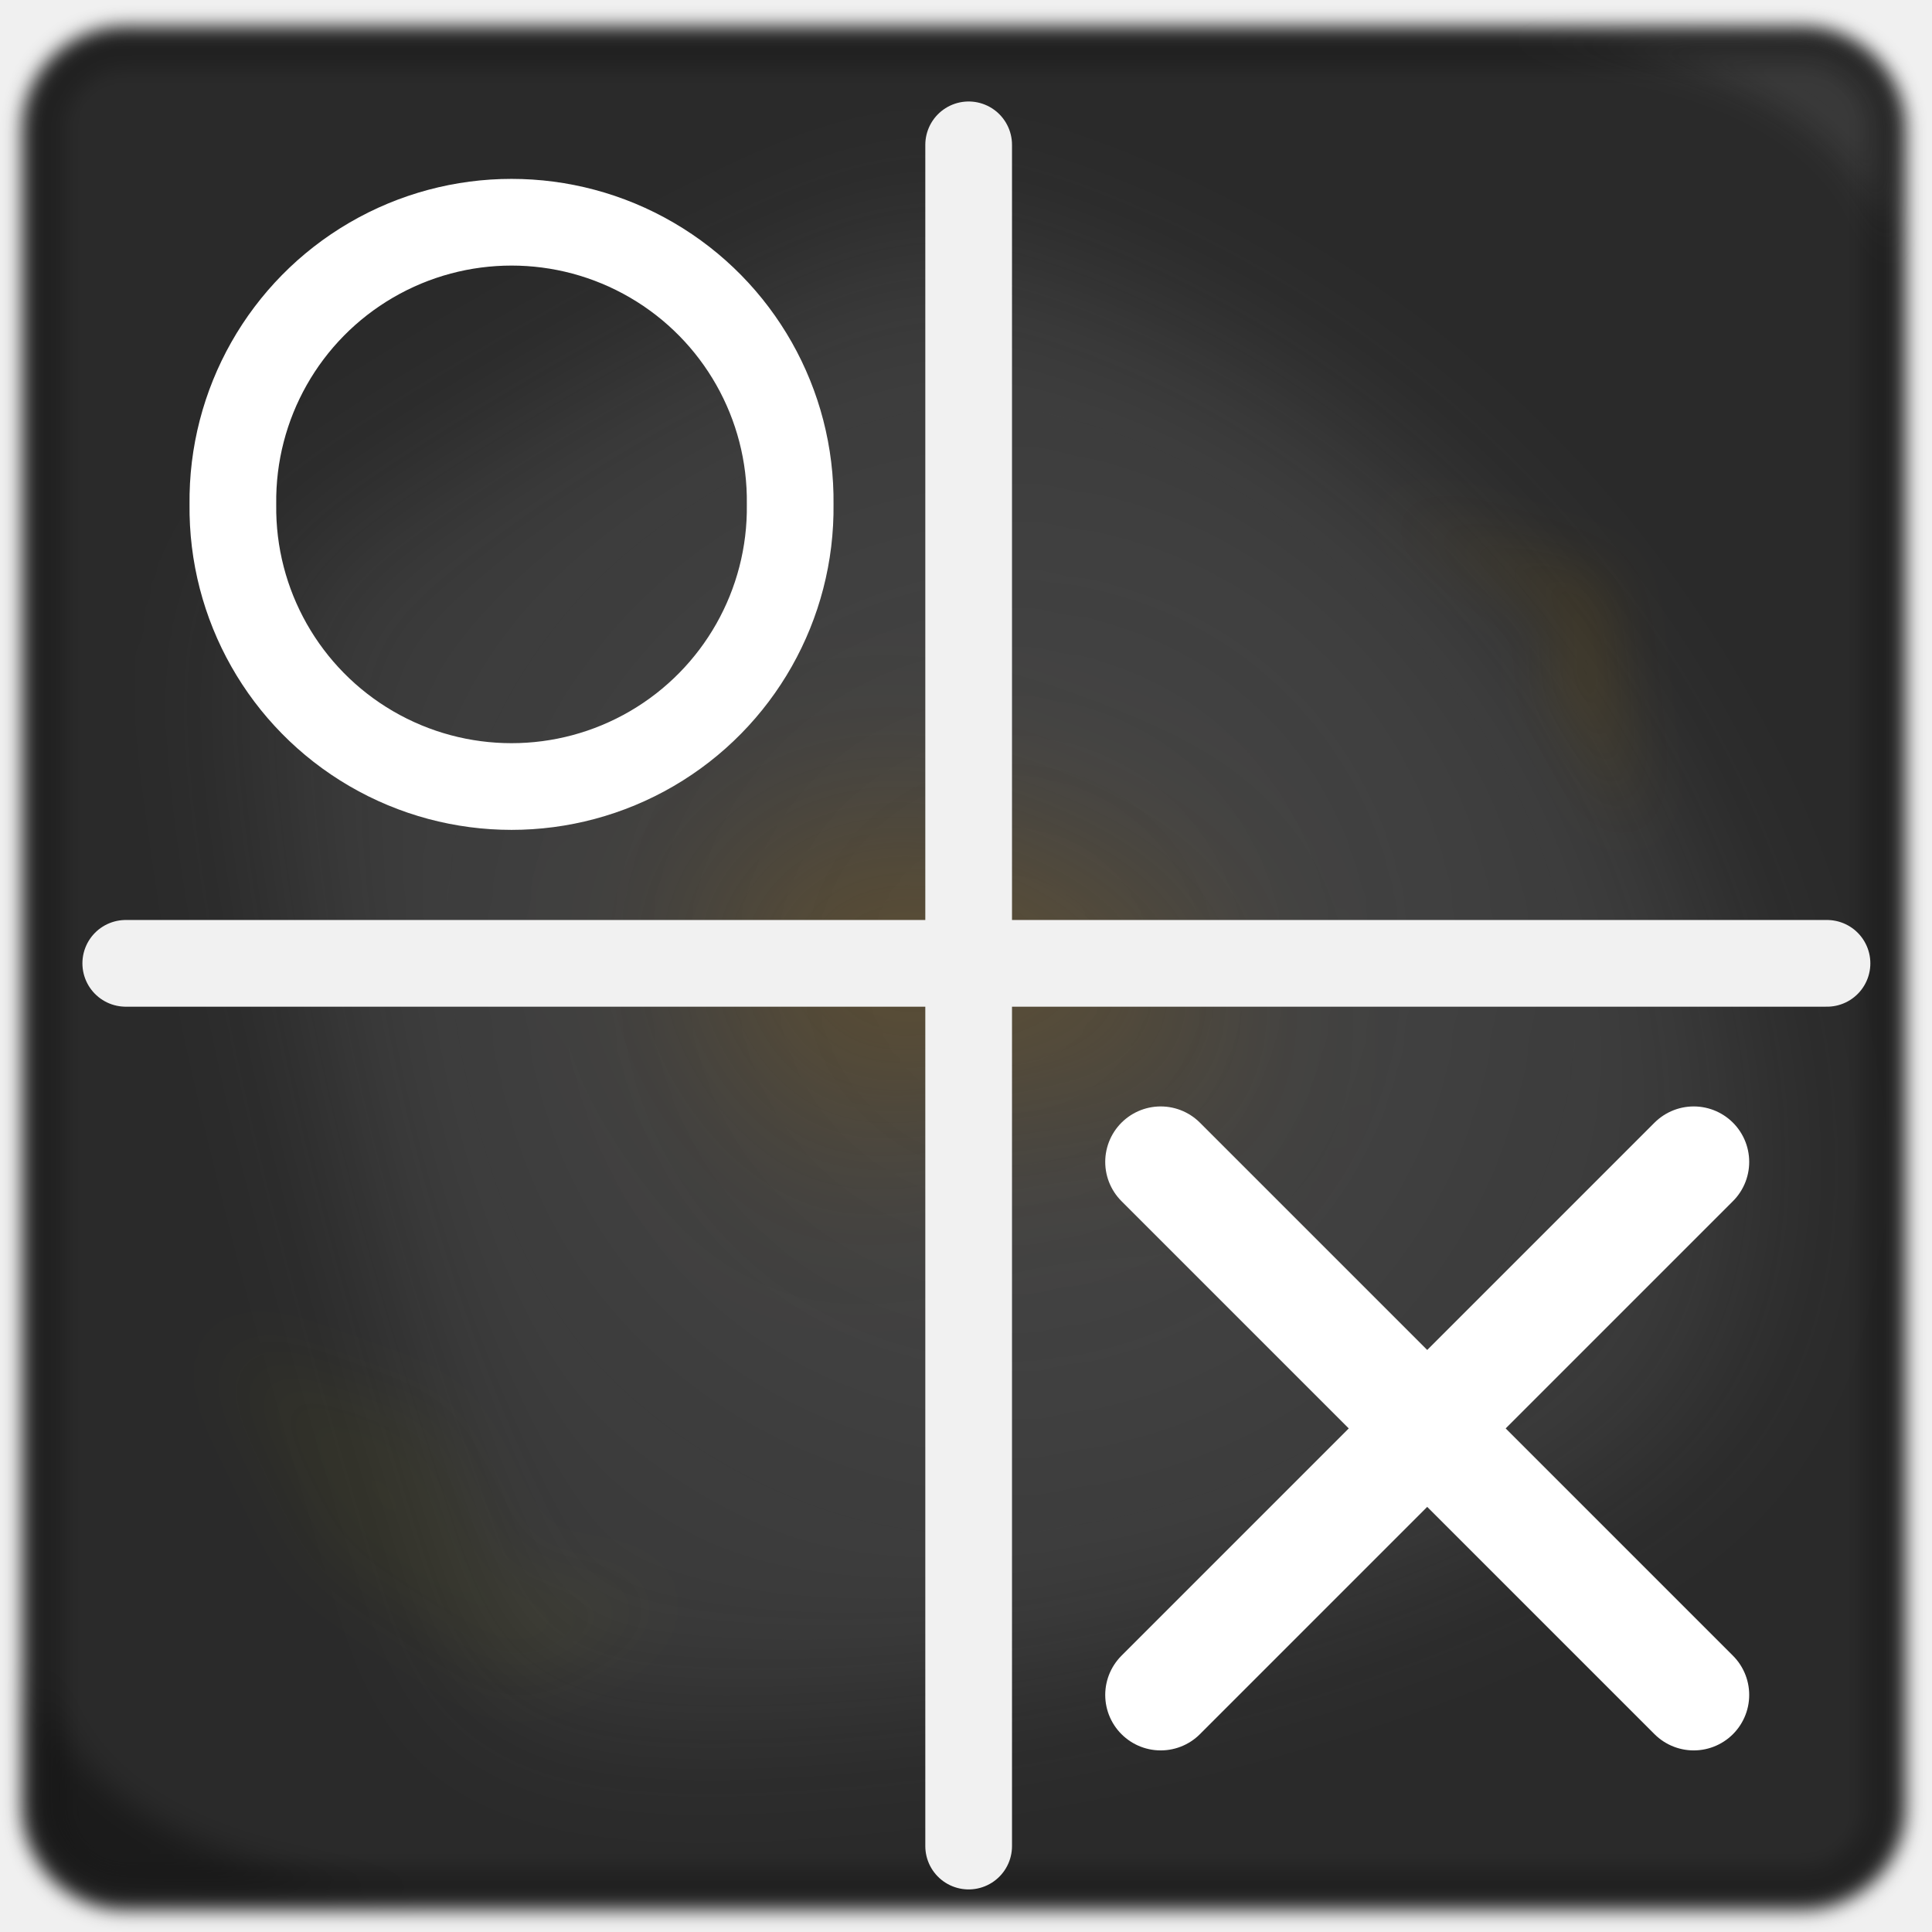
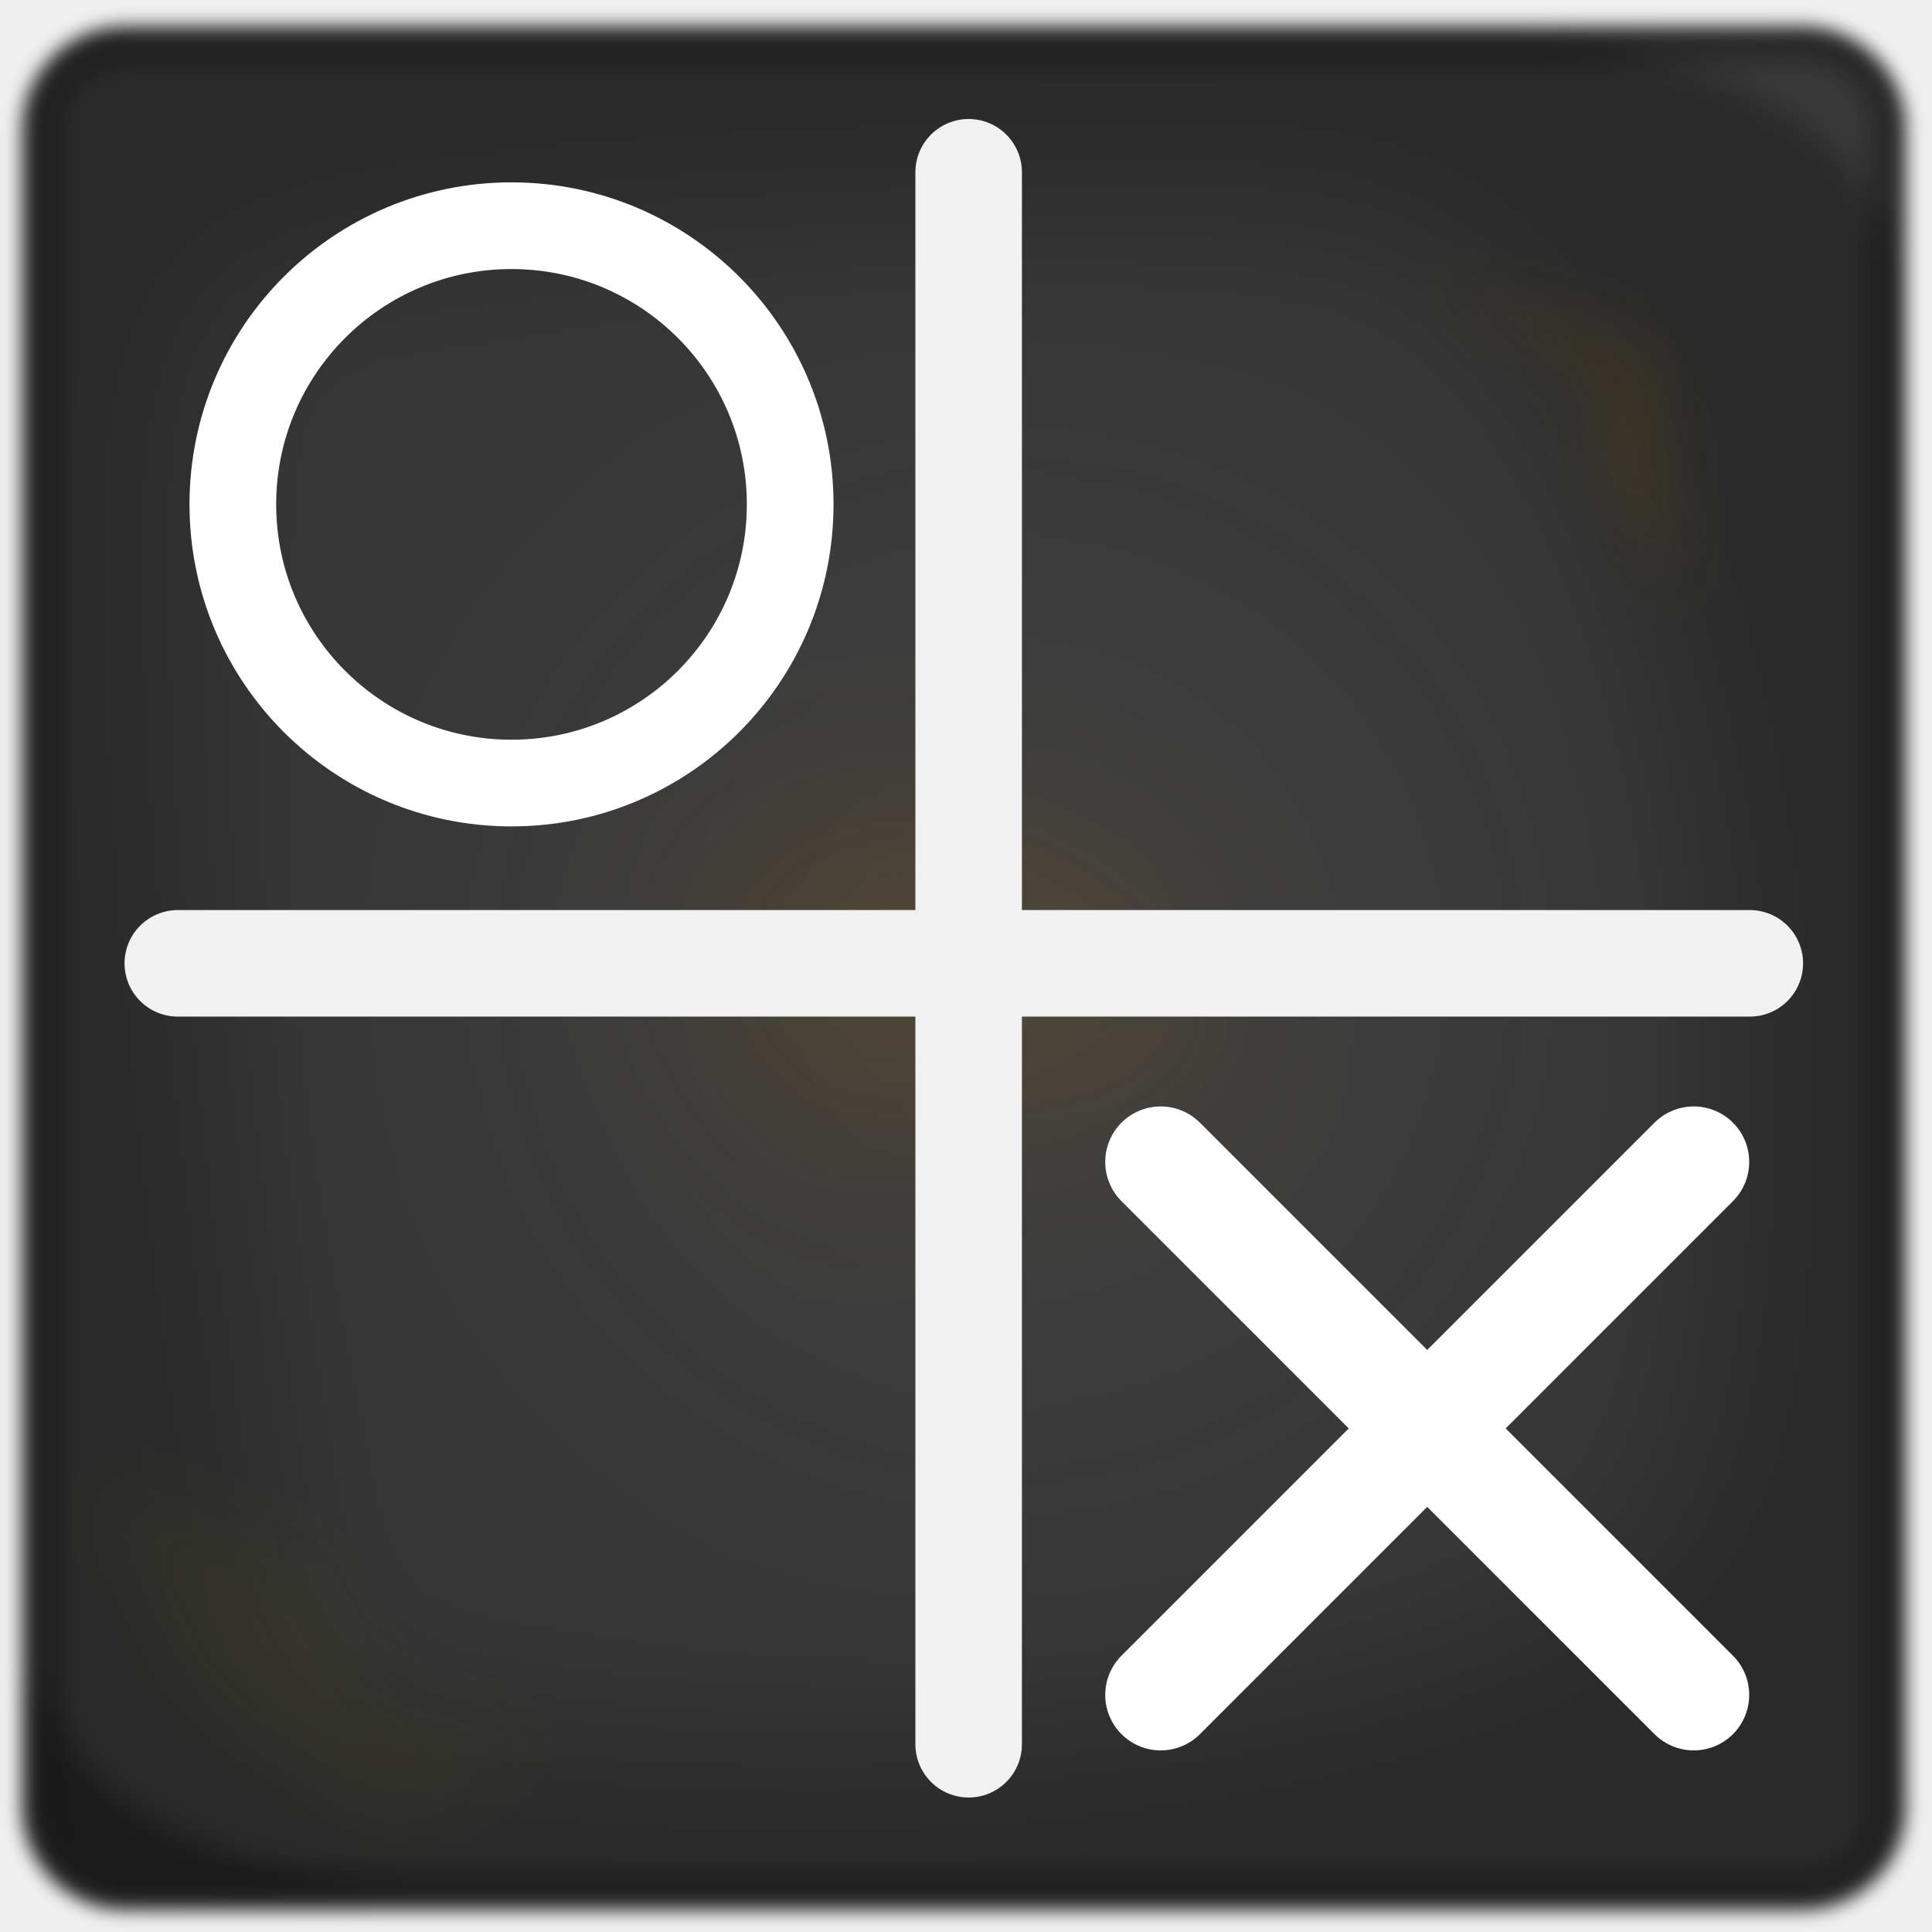
<svg xmlns="http://www.w3.org/2000/svg" xmlns:xlink="http://www.w3.org/1999/xlink" width="120" height="120" id="svg2" version="1.1">
  <defs id="defs4">
    <linearGradient id="linearGradient3614">
      <stop style="stop-color:#bababa;stop-opacity:0.895;" offset="0" id="stop3616" />
      <stop style="stop-color:#bababa;stop-opacity:0.468;" offset="1" id="stop3618" />
    </linearGradient>
    <filter id="filter3590" color-interpolation-filters="sRGB">
      <feGaussianBlur stdDeviation="0.43" id="feGaussianBlur3592" />
    </filter>
    <radialGradient xlink:href="#linearGradient3614" id="radialGradient3620" cx="43.497" cy="46.511" fx="43.497" fy="46.511" r="36.687" gradientTransform="matrix(1,0,0,0.9970693,0,0.1363072)" gradientUnits="userSpaceOnUse" />
    <filter id="filter3918" x="-0.115" width="1.23" y="-0.115" height="1.231" color-interpolation-filters="sRGB">
      <feGaussianBlur stdDeviation="3.517" id="feGaussianBlur3920" />
    </filter>
    <filter id="filter4001" x="-0.08" width="1.16" y="-0.156" height="1.312" color-interpolation-filters="sRGB">
      <feGaussianBlur stdDeviation="0.729" id="feGaussianBlur4003" />
    </filter>
    <filter id="filter3644" x="-0.192" width="1.383" y="-0.248" height="1.495">
      <feGaussianBlur stdDeviation="2.137" id="feGaussianBlur3646" />
    </filter>
    <filter id="filter3674" x="-0.277" width="1.554" y="-0.217" height="1.435">
      <feGaussianBlur stdDeviation="1.808" id="feGaussianBlur3676" />
    </filter>
    <filter id="filter3688" x="-0.441" width="1.882" y="-0.593" height="2.185">
      <feGaussianBlur stdDeviation="5.908" id="feGaussianBlur3690" />
    </filter>
  </defs>
  <g id="layer1" transform="translate(0,-932.3622)">
    <rect style="fill:#2a2a2a;fill-opacity:1;stroke:#212121;stroke-width:2;stroke-linejoin:round;stroke-miterlimit:4;stroke-opacity:1;stroke-dasharray:none;filter:url(#filter3590)" id="rect2816" width="86.079" height="86.079" x="1.961" y="964.323" rx="3.826" ry="3.826" transform="matrix(1.328315,0,0,1.328315,0.09598869,-345.6018)" />
-     <path style="opacity:0.233;fill:url(#radialGradient3620);fill-opacity:1;stroke:none;filter:url(#filter3918)" d="M 40.154,9.945 C 76.267,20.047 87.883,58.938 75.256,69.797 62.629,80.656 19.698,87.222 17.678,80.151 15.657,73.08 2.778,31.159 8.081,26.865 13.385,22.572 36.618,9.44 40.154,9.945 z" id="path3612" transform="matrix(1.268622,0,0,1.268622,7.568912,933.6304)" />
+     <path style="opacity:0.183;fill:url(#radialGradient3620);fill-opacity:1;stroke:none;filter:url(#filter3918)" d="M 57.472,9.547 C 78.854,8.501 82.509,67.299 74.261,74.973 62.069,86.317 10.939,86.426 8.919,79.355 6.899,72.284 0.19,18.02 5.493,13.727 10.797,9.434 53.937,9.042 57.472,9.547 z" id="path3612" transform="matrix(1.268622,0,0,1.268622,7.568912,933.6304)" />
    <path style="opacity:0.086;fill:#dbdbdb;fill-opacity:1;stroke:none;filter:url(#filter4001)" d="m 66.505,1.47 18.622,0.402 c 0,0 1.314,0.534 1.835,0.995 0.505,0.447 1.173,1.649 1.173,1.649 l 0.26,8.151 c 0,0 0.668,-11.331 -21.891,-11.197 z" id="path3931" transform="matrix(1.328315,0,0,1.328315,0.09598869,932.7179)" />
    <path transform="matrix(-1.328315,0,0,-1.328315,119.8564,1051.747)" id="path3624" d="m 66.505,1.47 18.622,0.402 c 0,0 1.314,0.534 1.835,0.995 0.505,0.447 1.173,1.649 1.173,1.649 l 0.26,8.151 c 0,0 0.668,-11.331 -21.891,-11.197 z" style="opacity:0.362;fill:#000000;fill-opacity:1;stroke:none;filter:url(#filter4001)" />
-     <path style="opacity:0.128;fill:#bcbf00;fill-opacity:0.365;stroke:none;filter:url(#filter3644)" d="m 13.929,1015.934 6.25,13.036 c 0,0 11.071,7.679 11.964,7.679 0.893,0 9.821,-5.179 8.393,-5.179 -1.429,0 -8.75,-1.25 -8.75,-1.25 l -4.821,-9.643 -13.036,-4.643 z" id="path3626" />
-     <path style="opacity:0.171;fill:#9a6d00;fill-opacity:1;stroke:none;filter:url(#filter3674)" d="m 85.751,963.984 13.89,4.546 1.768,15.405 -5.051,-9.344 c 0,0 1.263,-3.788 0.253,-4.293 -1.01,-0.505 -10.102,-6.313 -10.859,-6.313 z" id="path3648" />
-     <path style="fill:#9a6500;stroke:none;stroke-width:1px;stroke-linecap:butt;stroke-linejoin:miter;stroke-opacity:1;fill-opacity:1;opacity:0.276;filter:url(#filter3688)" d="M 53.571,50 42.5,57.5 l 7.143,10.714 4.286,5.714 4.643,-8.571 16.071,3.571 c 0,0 -1.429,-12.5 -2.857,-12.5 C 70.357,56.429 54.286,50 53.571,50 z" id="path3678" transform="translate(0,932.3622)" />
-     <path id="path3600" d="m 7.811,992.197 105.667,0" style="fill:none;stroke:#f1f1f1;stroke-width:5.385;stroke-linecap:round;stroke-linejoin:miter;stroke-miterlimit:4;stroke-opacity:1;stroke-dasharray:none" />
-     <path style="fill:none;stroke:#f1f1f1;stroke-width:5.385;stroke-linecap:round;stroke-linejoin:miter;stroke-miterlimit:4;stroke-opacity:1;stroke-dasharray:none" d="m 60.165,941.358 0,105.667" id="path3610" />
-     <path style="fill:none;stroke:#ffffff;stroke-width:2;stroke-miterlimit:4;stroke-opacity:1;stroke-dasharray:none" id="path4005" d="m 41.429,33.214 a 6.429,6.429 0 1 1 -12.857,0 6.429,6.429 0 1 1 12.857,0 z" transform="matrix(2.692308,0,0,2.692308,-62.46005,874.2677)" />
+     <path style="opacity:0.128;fill:#bcbf00;fill-opacity:0.365;stroke:none;filter:url(#filter3644)" d="m 6.1,1024.52 6.25,13.036 c 0,0 11.071,7.679 11.964,7.679 0.893,0 9.821,-5.179 8.393,-5.179 -1.429,0 -8.75,-1.25 -8.75,-1.25 l -4.821,-9.643 -13.036,-4.643 z" id="path3626" />
+     <path style="opacity:0.171;fill:#9a6d00;fill-opacity:1;stroke:none;filter:url(#filter3674)" d="m 88.529,949.59 13.89,4.546 1.768,15.405 -5.051,-9.344 c 0,0 1.263,-3.788 0.253,-4.293 -1.01,-0.505 -10.102,-6.313 -10.859,-6.313 z" id="path3648" />
+     <path style="fill:#9a6500;stroke:none;stroke-width:1px;stroke-linecap:butt;stroke-linejoin:miter;stroke-opacity:1;fill-opacity:1;opacity:0.195;filter:url(#filter3688)" d="M 53.571,50 42.5,57.5 l 7.143,10.714 4.286,5.714 4.643,-8.571 16.071,3.571 c 0,0 -1.429,-12.5 -2.857,-12.5 C 70.357,56.429 54.286,50 53.571,50 z" id="path3678" transform="translate(0,932.3622)" />
+     <path id="path3600" d="m 11.045,992.197 97.638,0" style="fill:none;stroke:#f1f1f1;stroke-width:6.618;stroke-linecap:round;stroke-linejoin:miter;stroke-miterlimit:4;stroke-opacity:1;stroke-dasharray:none" />
+     <path style="fill:none;stroke:#f1f1f1;stroke-width:6.618;stroke-linecap:round;stroke-linejoin:miter;stroke-miterlimit:4;stroke-opacity:1;stroke-dasharray:none" d="m 60.165,943.062 0,97.638" id="path3610" />
+     <path style="fill:none;stroke:#ffffff;stroke-width:2;stroke-miterlimit:4;stroke-opacity:1;stroke-dasharray:none" id="path4005" d="m 41.429,33.214 c 0,3.55 -2.878,6.429 -6.429,6.429 -3.55,0 -6.429,-2.878 -6.429,-6.429 0,-3.55 2.878,-6.429 6.429,-6.429 3.55,0 6.429,2.878 6.429,6.429 z" transform="matrix(2.692308,0,0,2.692308,-62.46005,874.2677)" />
    <g id="g4039" transform="matrix(3.862712,0,0,3.862712,-130.6992,-2799.708)">
      <path style="fill:none;stroke:#ffffff;stroke-width:1.784;stroke-linecap:round;stroke-linejoin:miter;stroke-miterlimit:4;stroke-opacity:1;stroke-dasharray:none" d="m 52.5,984.862 8.571,8.571" id="path4041" />
      <path id="path4043" d="m 61.071,984.862 -8.571,8.571" style="fill:none;stroke:#ffffff;stroke-width:1.784;stroke-linecap:round;stroke-linejoin:miter;stroke-miterlimit:4;stroke-opacity:1;stroke-dasharray:none" />
    </g>
  </g>
</svg>
